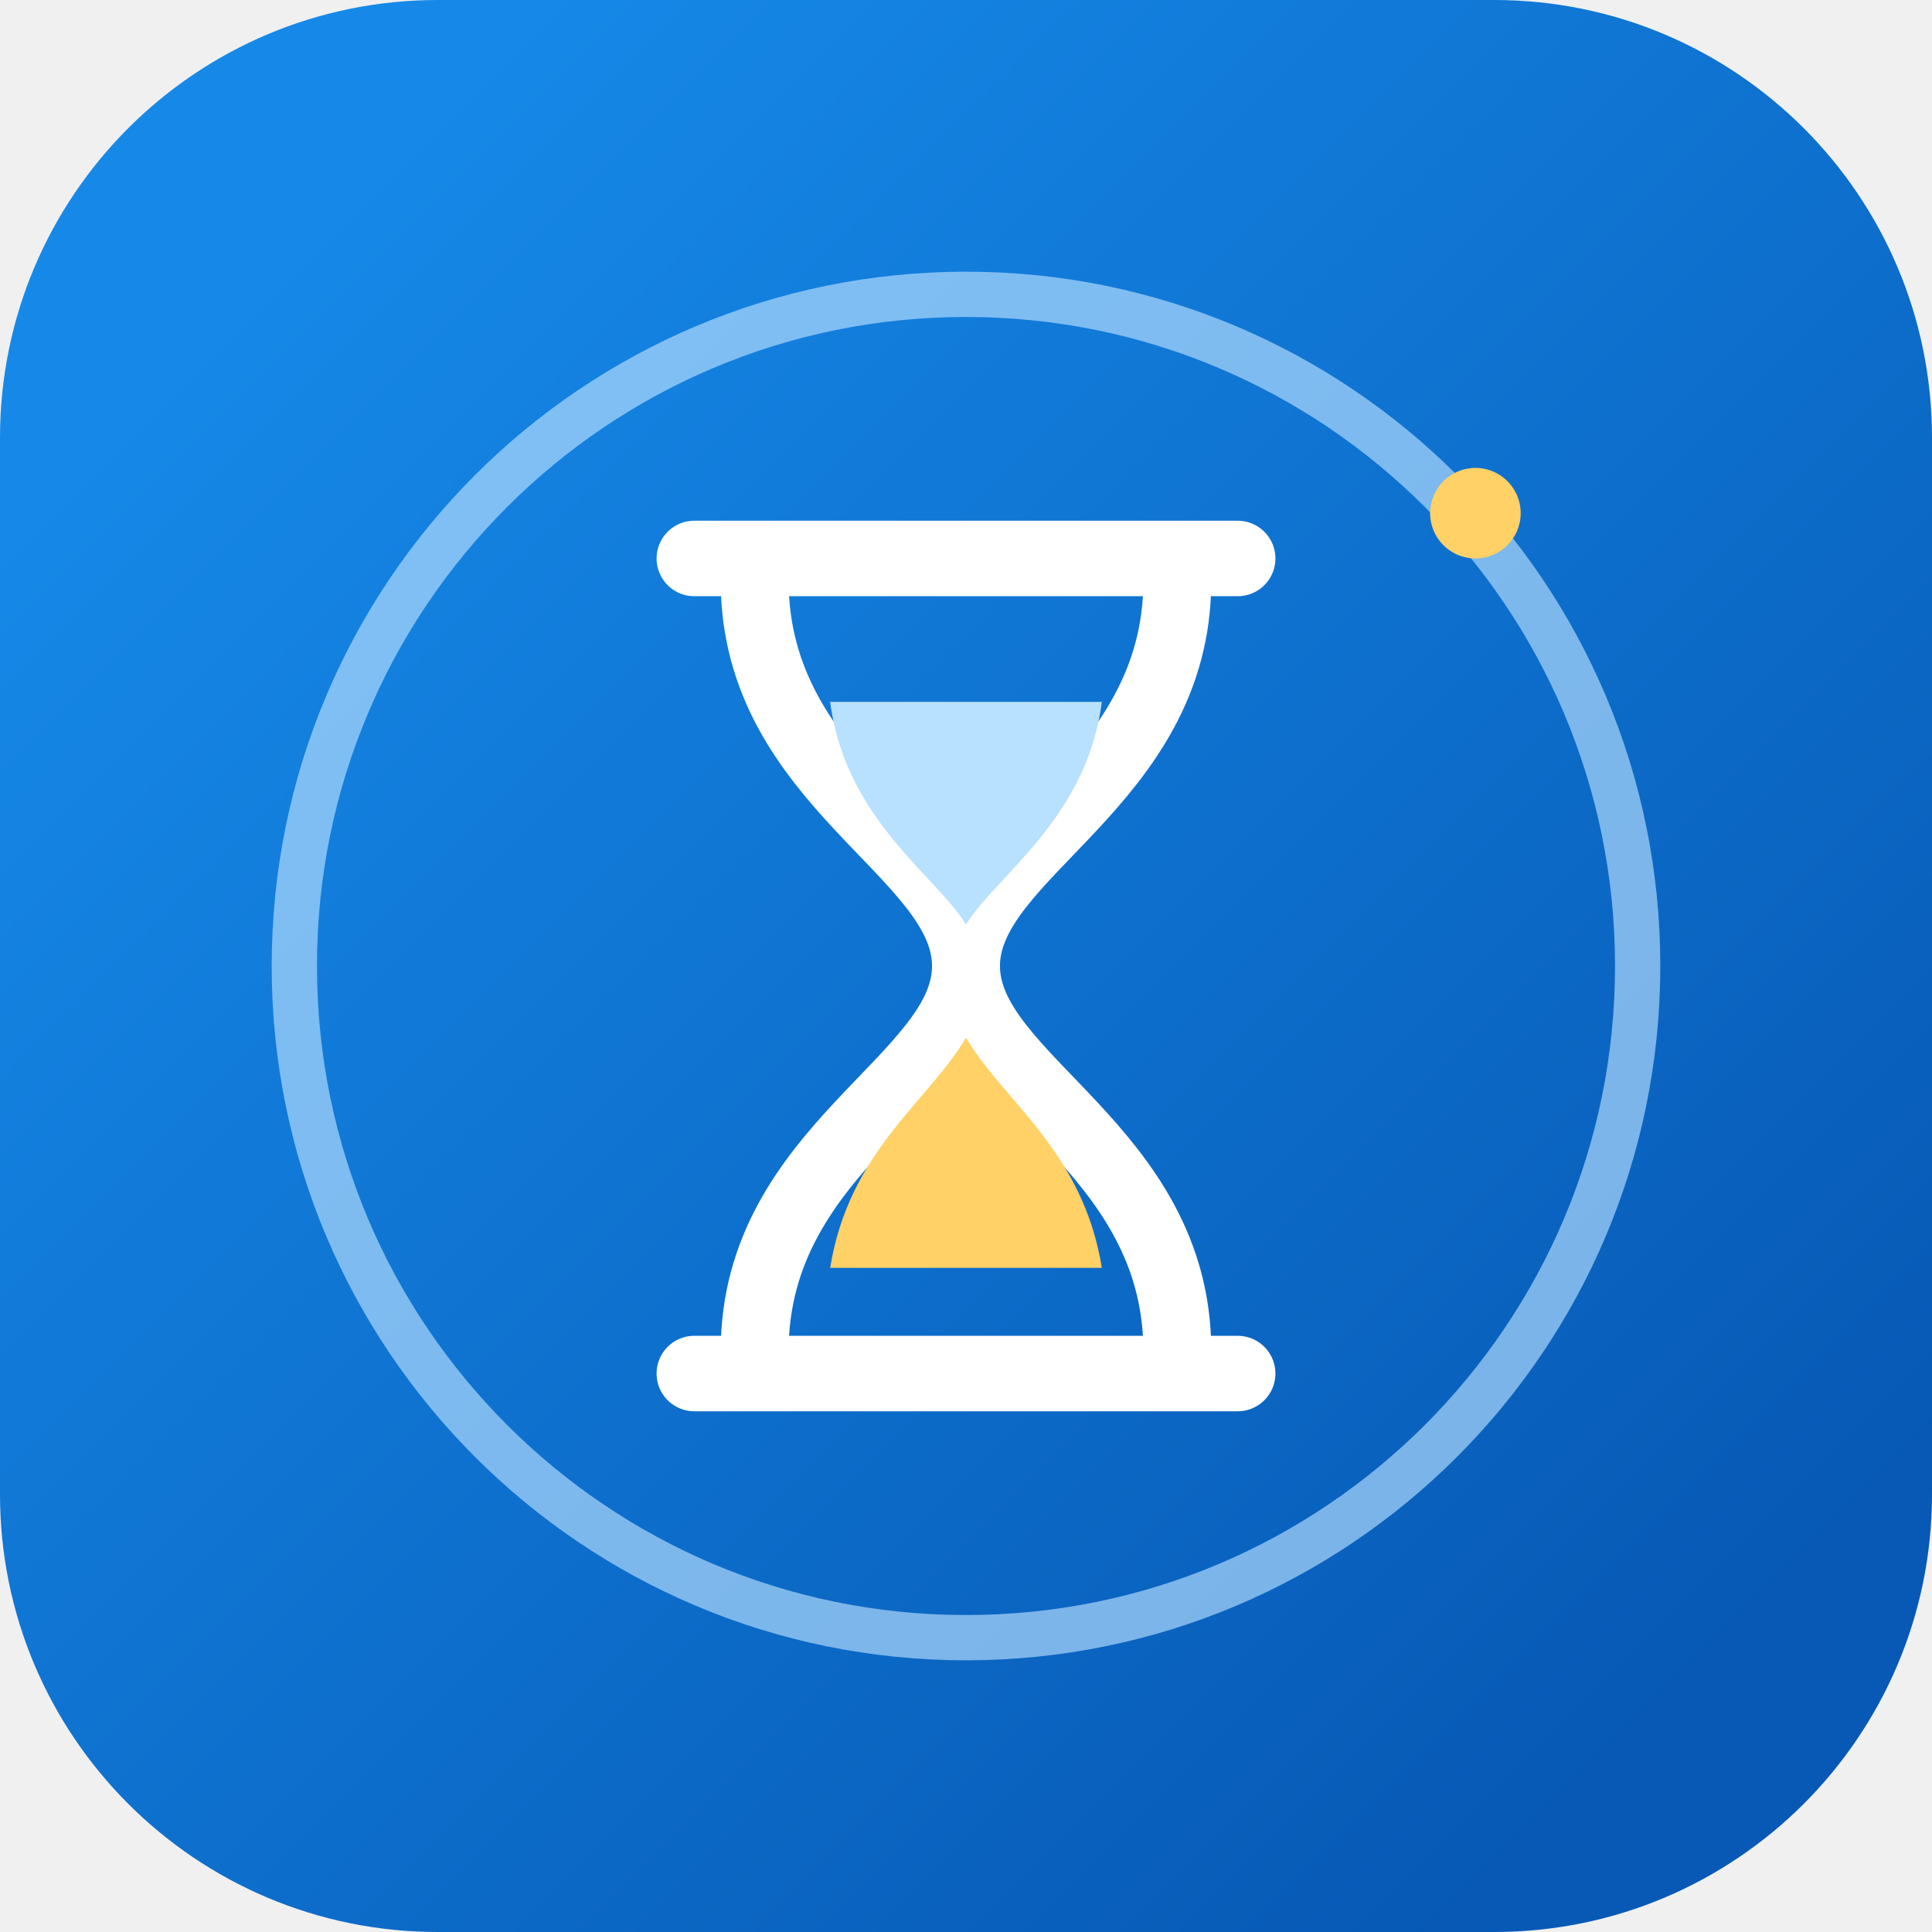
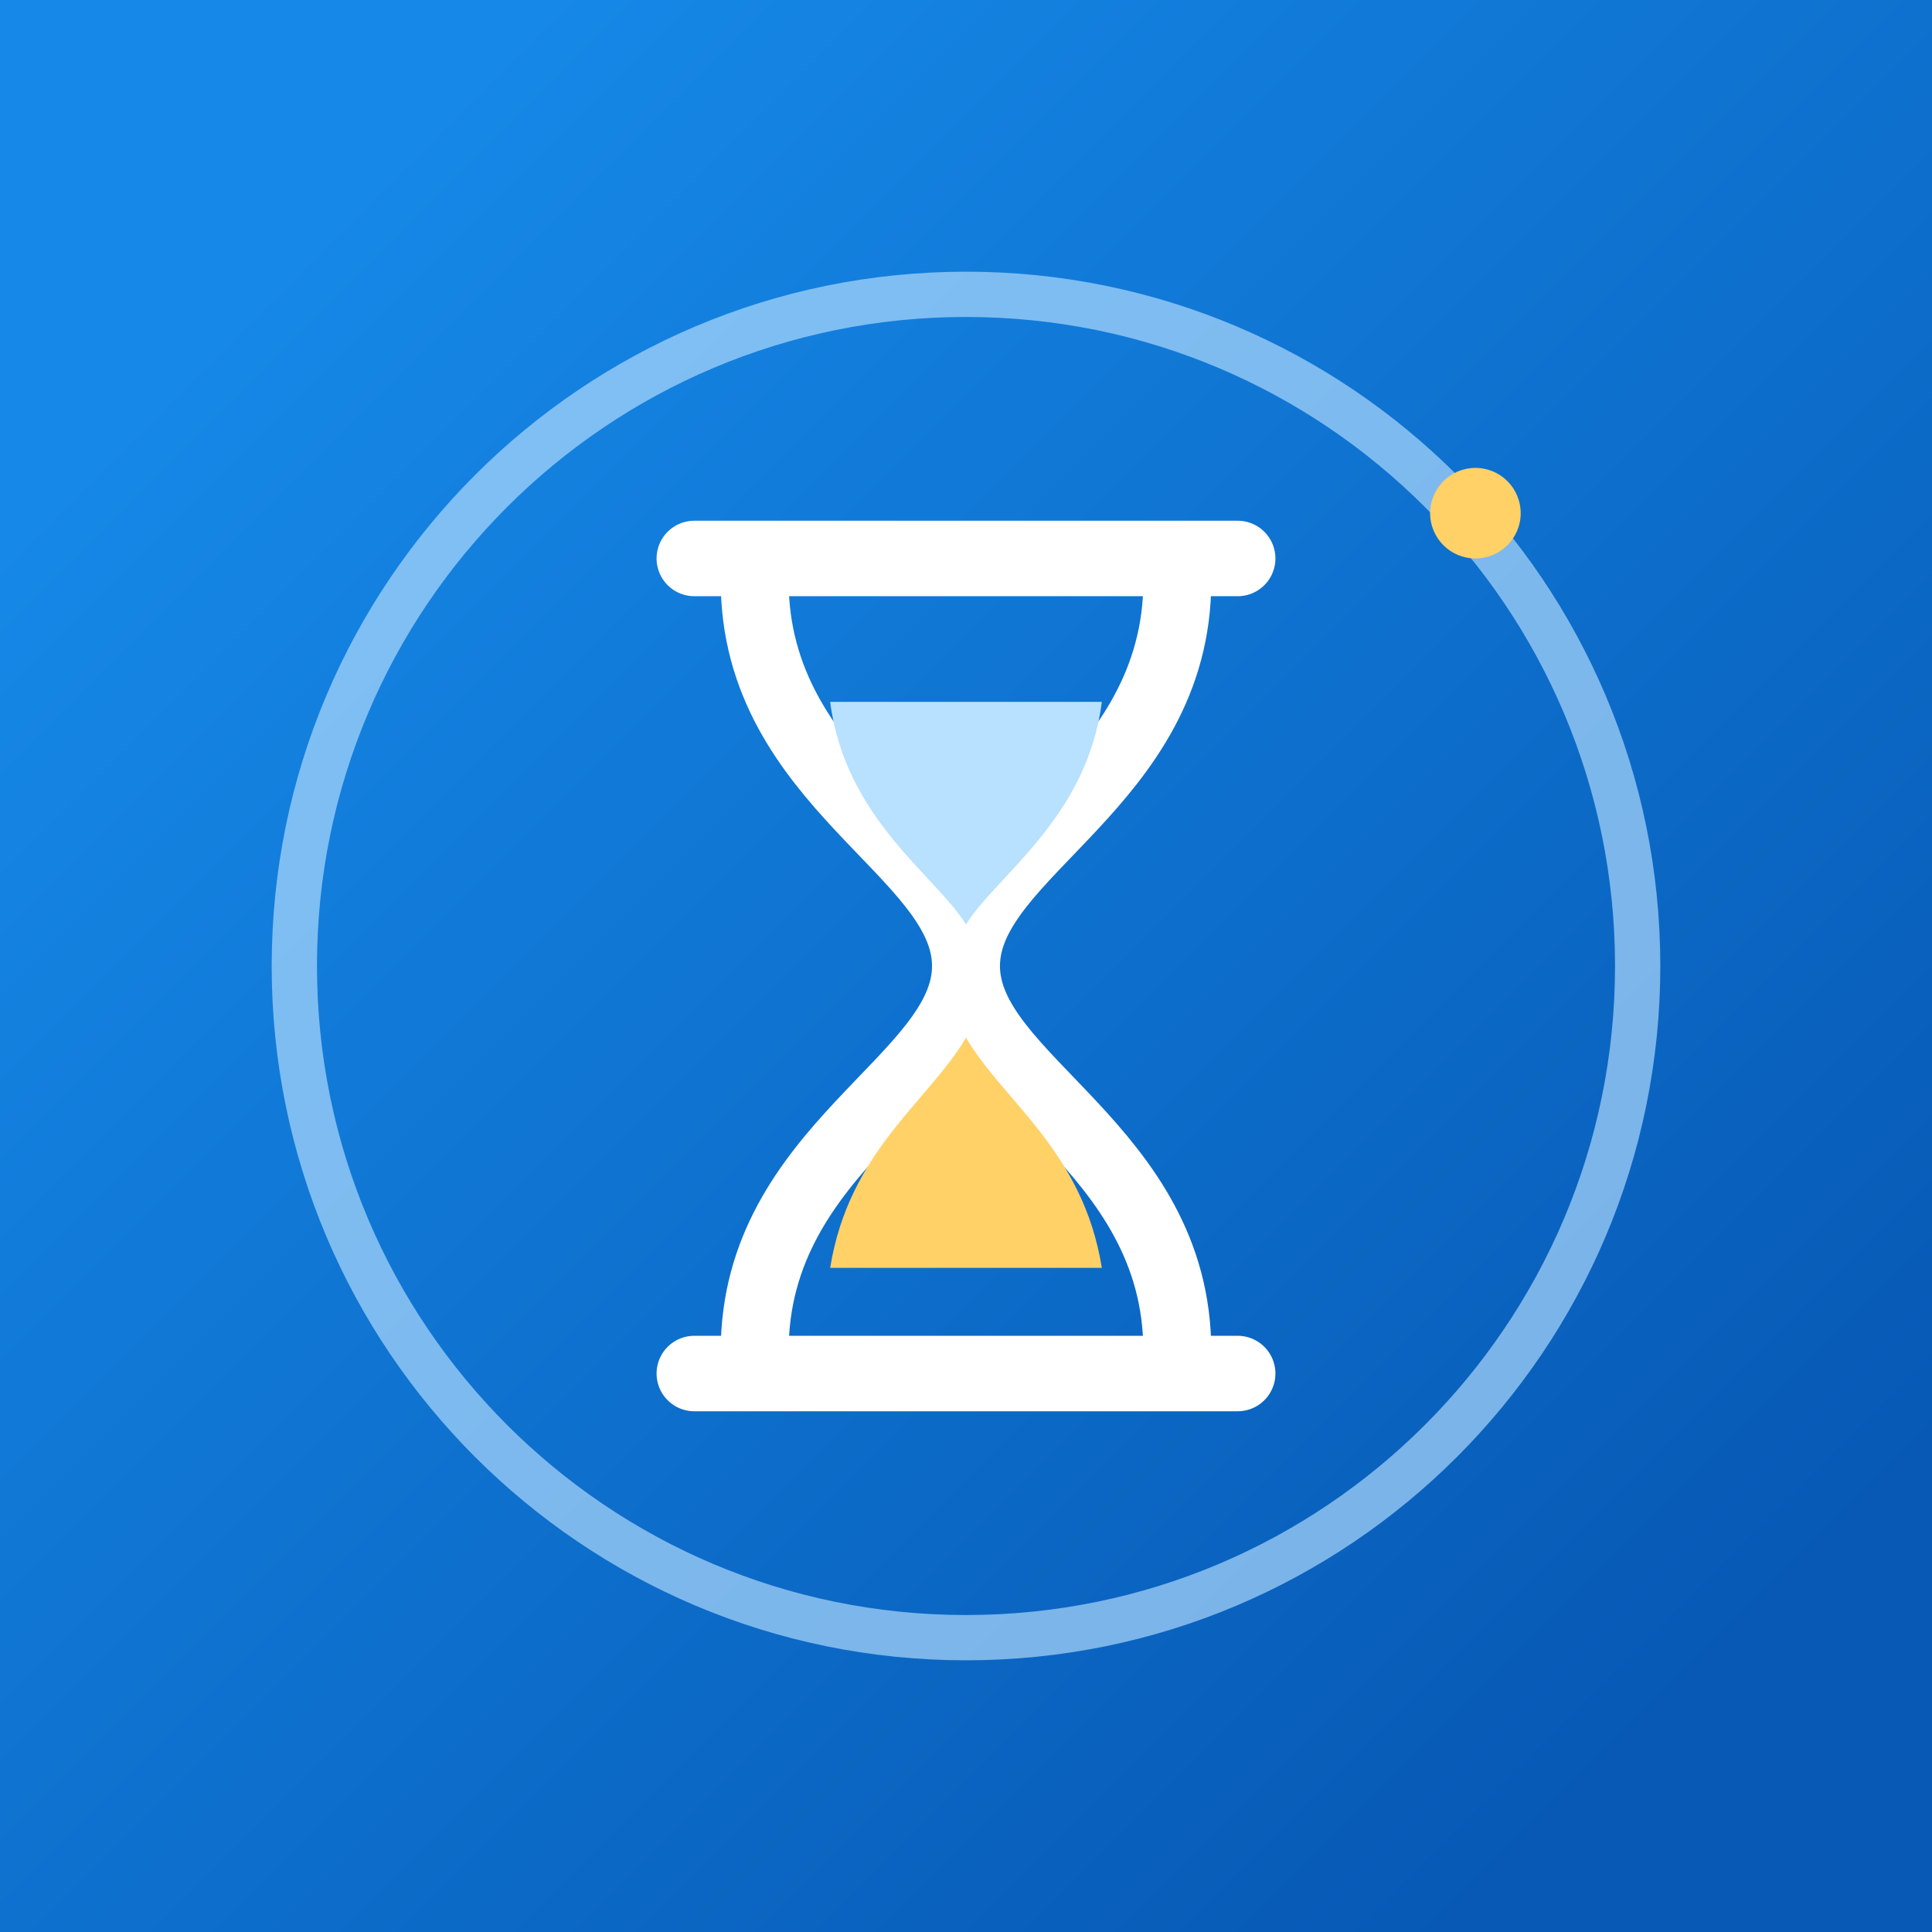
<svg xmlns="http://www.w3.org/2000/svg" viewBox="0 0 512 512" fill="none">
  <defs>
    <linearGradient id="background" x1="64" x2="448" y1="64" y2="448" gradientUnits="userSpaceOnUse">
      <stop stop-color="#1689E8" />
      <stop offset="1" stop-color="#0759B5" />
    </linearGradient>
  </defs>
-   <rect width="512" height="512" rx="116" fill="url(#background)" />
+   <rect width="512" height="512" fill="url(#background)" />
  <circle cx="256" cy="256" r="178" stroke="#B8E0FF" stroke-opacity=".65" stroke-width="12" />
  <path d="M184 148h144M184 364h144" stroke="#fff" stroke-linecap="round" stroke-width="20" />
  <path d="M200 154c0 54 56 72 56 102s-56 48-56 102m112-204c0 54-56 72-56 102s56 48 56 102" stroke="#fff" stroke-linecap="round" stroke-width="18" />
  <path d="M220 186h72c-4 31-28 46-36 59-8-13-32-28-36-59Z" fill="#B8E0FF" />
  <path d="M256 275c10 17 31 30 36 61h-72c5-31 26-44 36-61Z" fill="#FFD166" />
  <circle cx="391" cy="136" r="12" fill="#FFD166" />
</svg>
